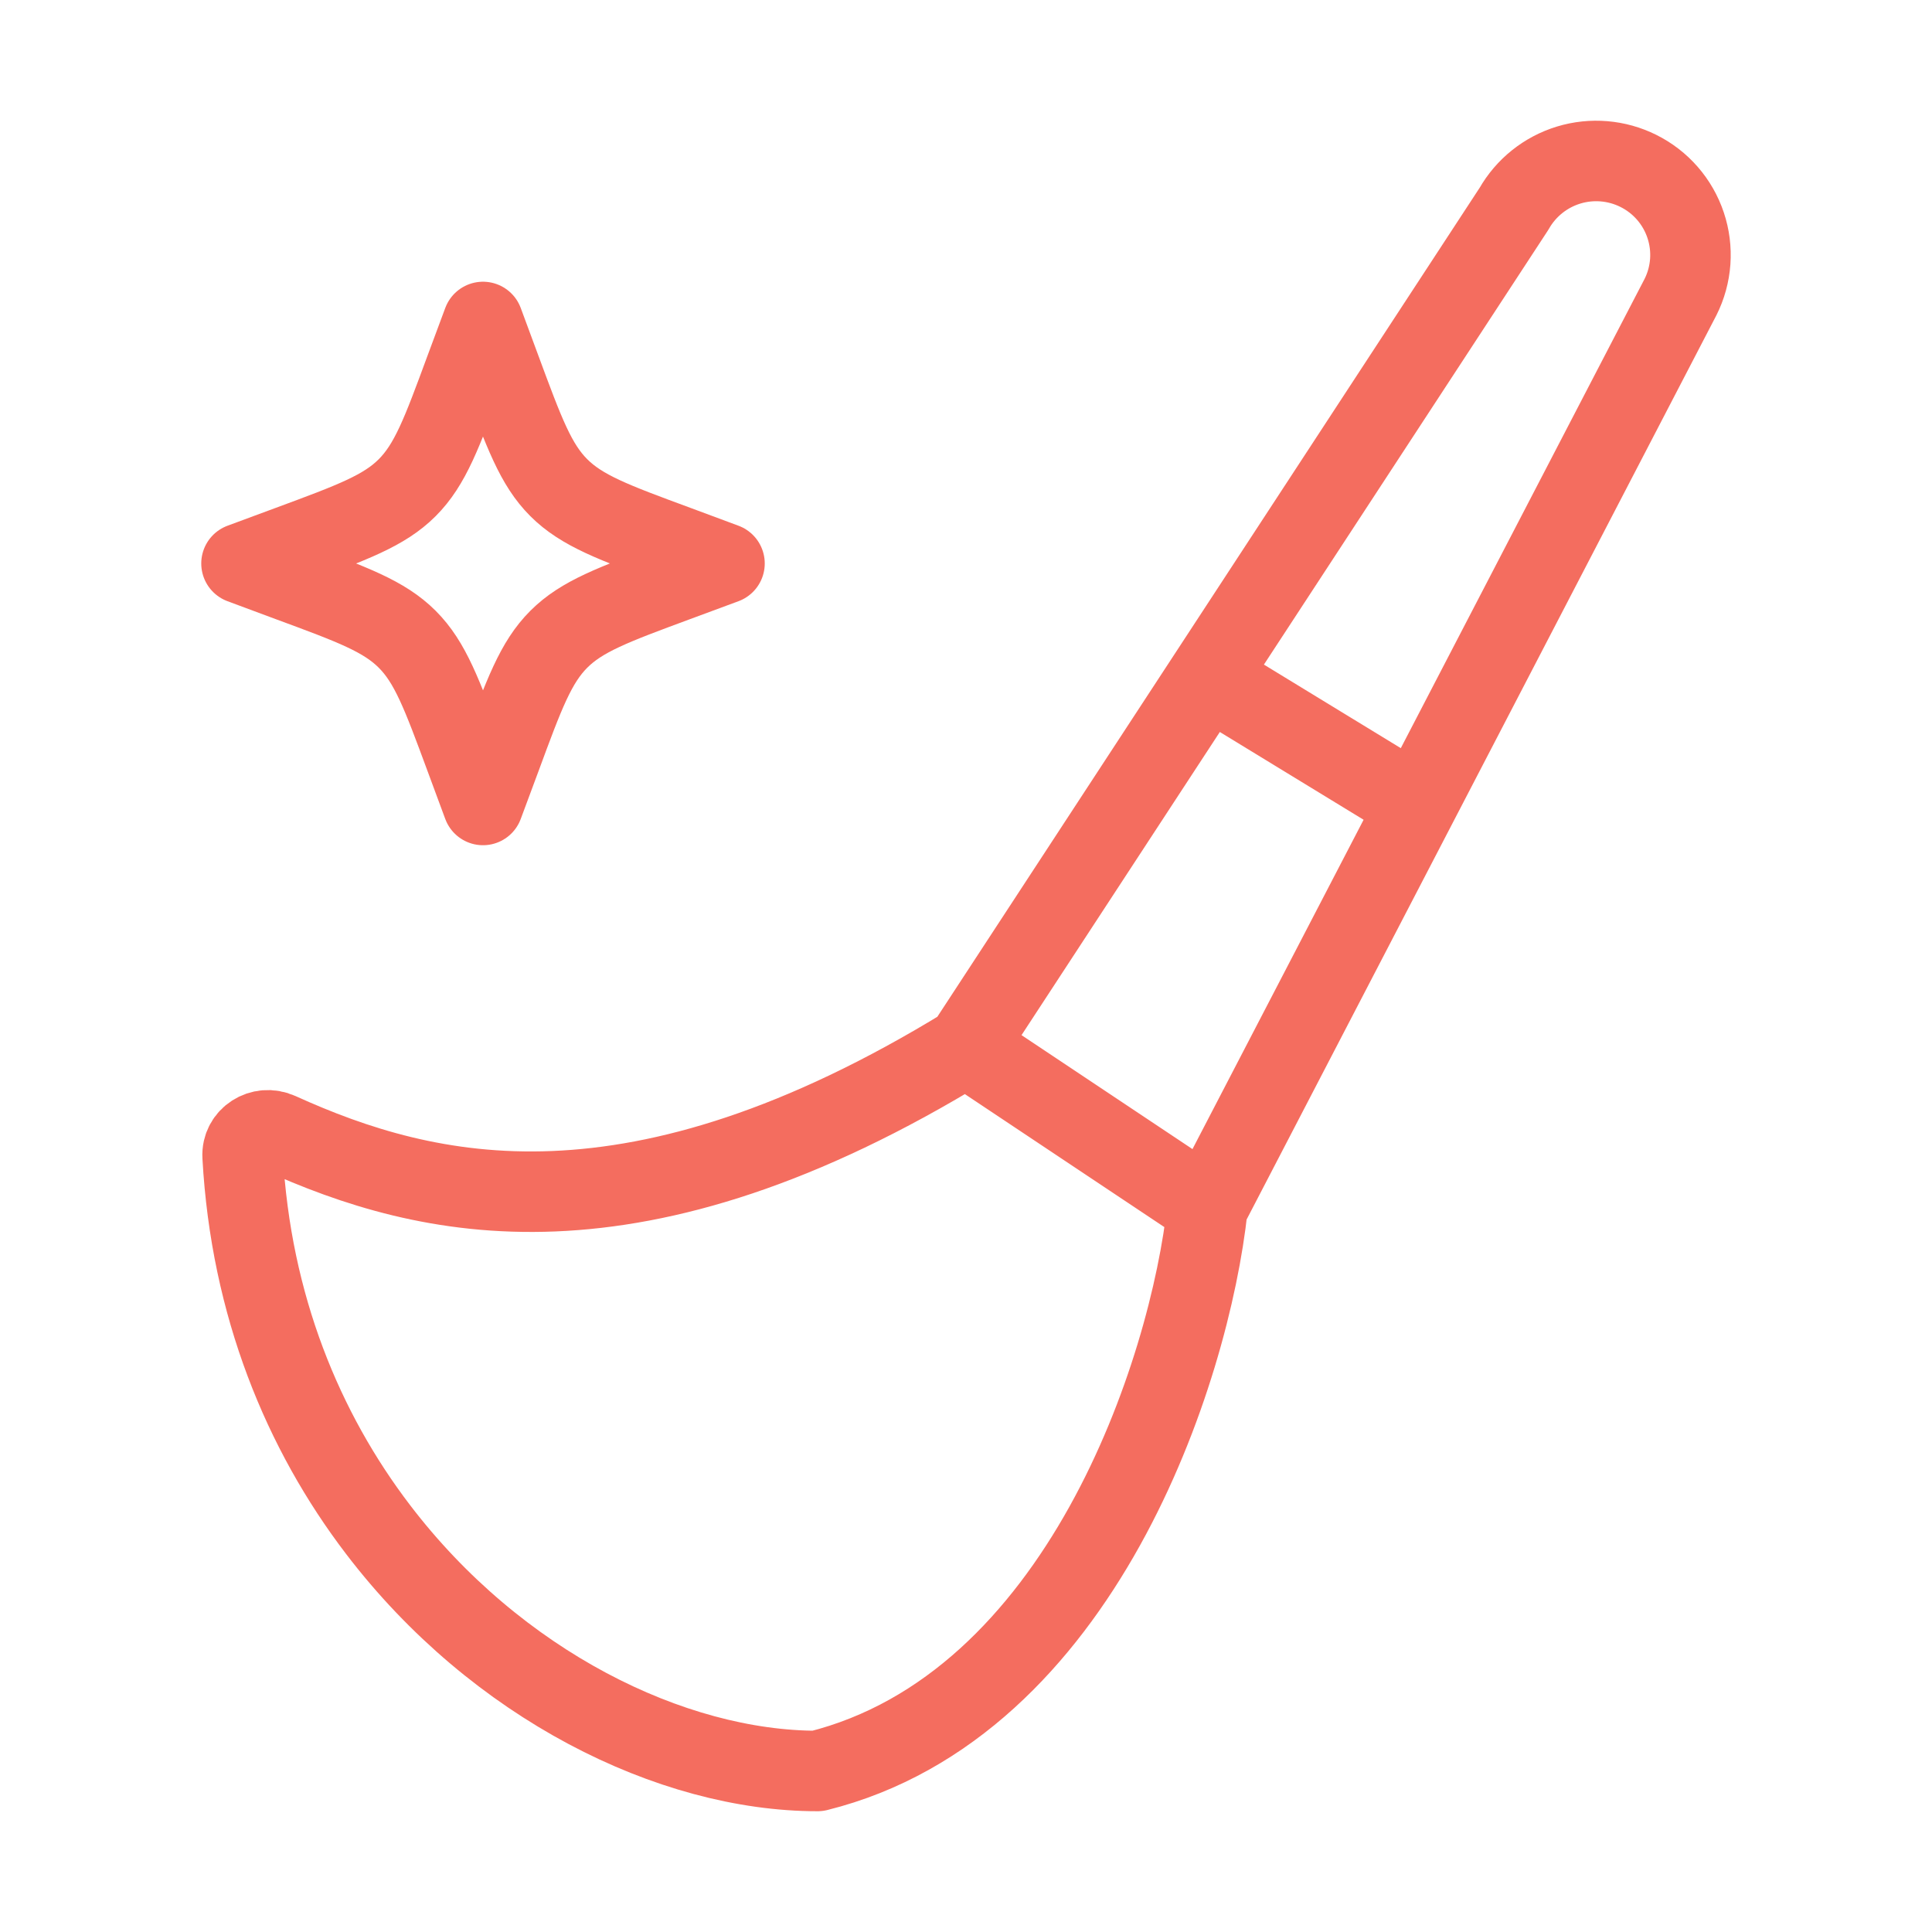
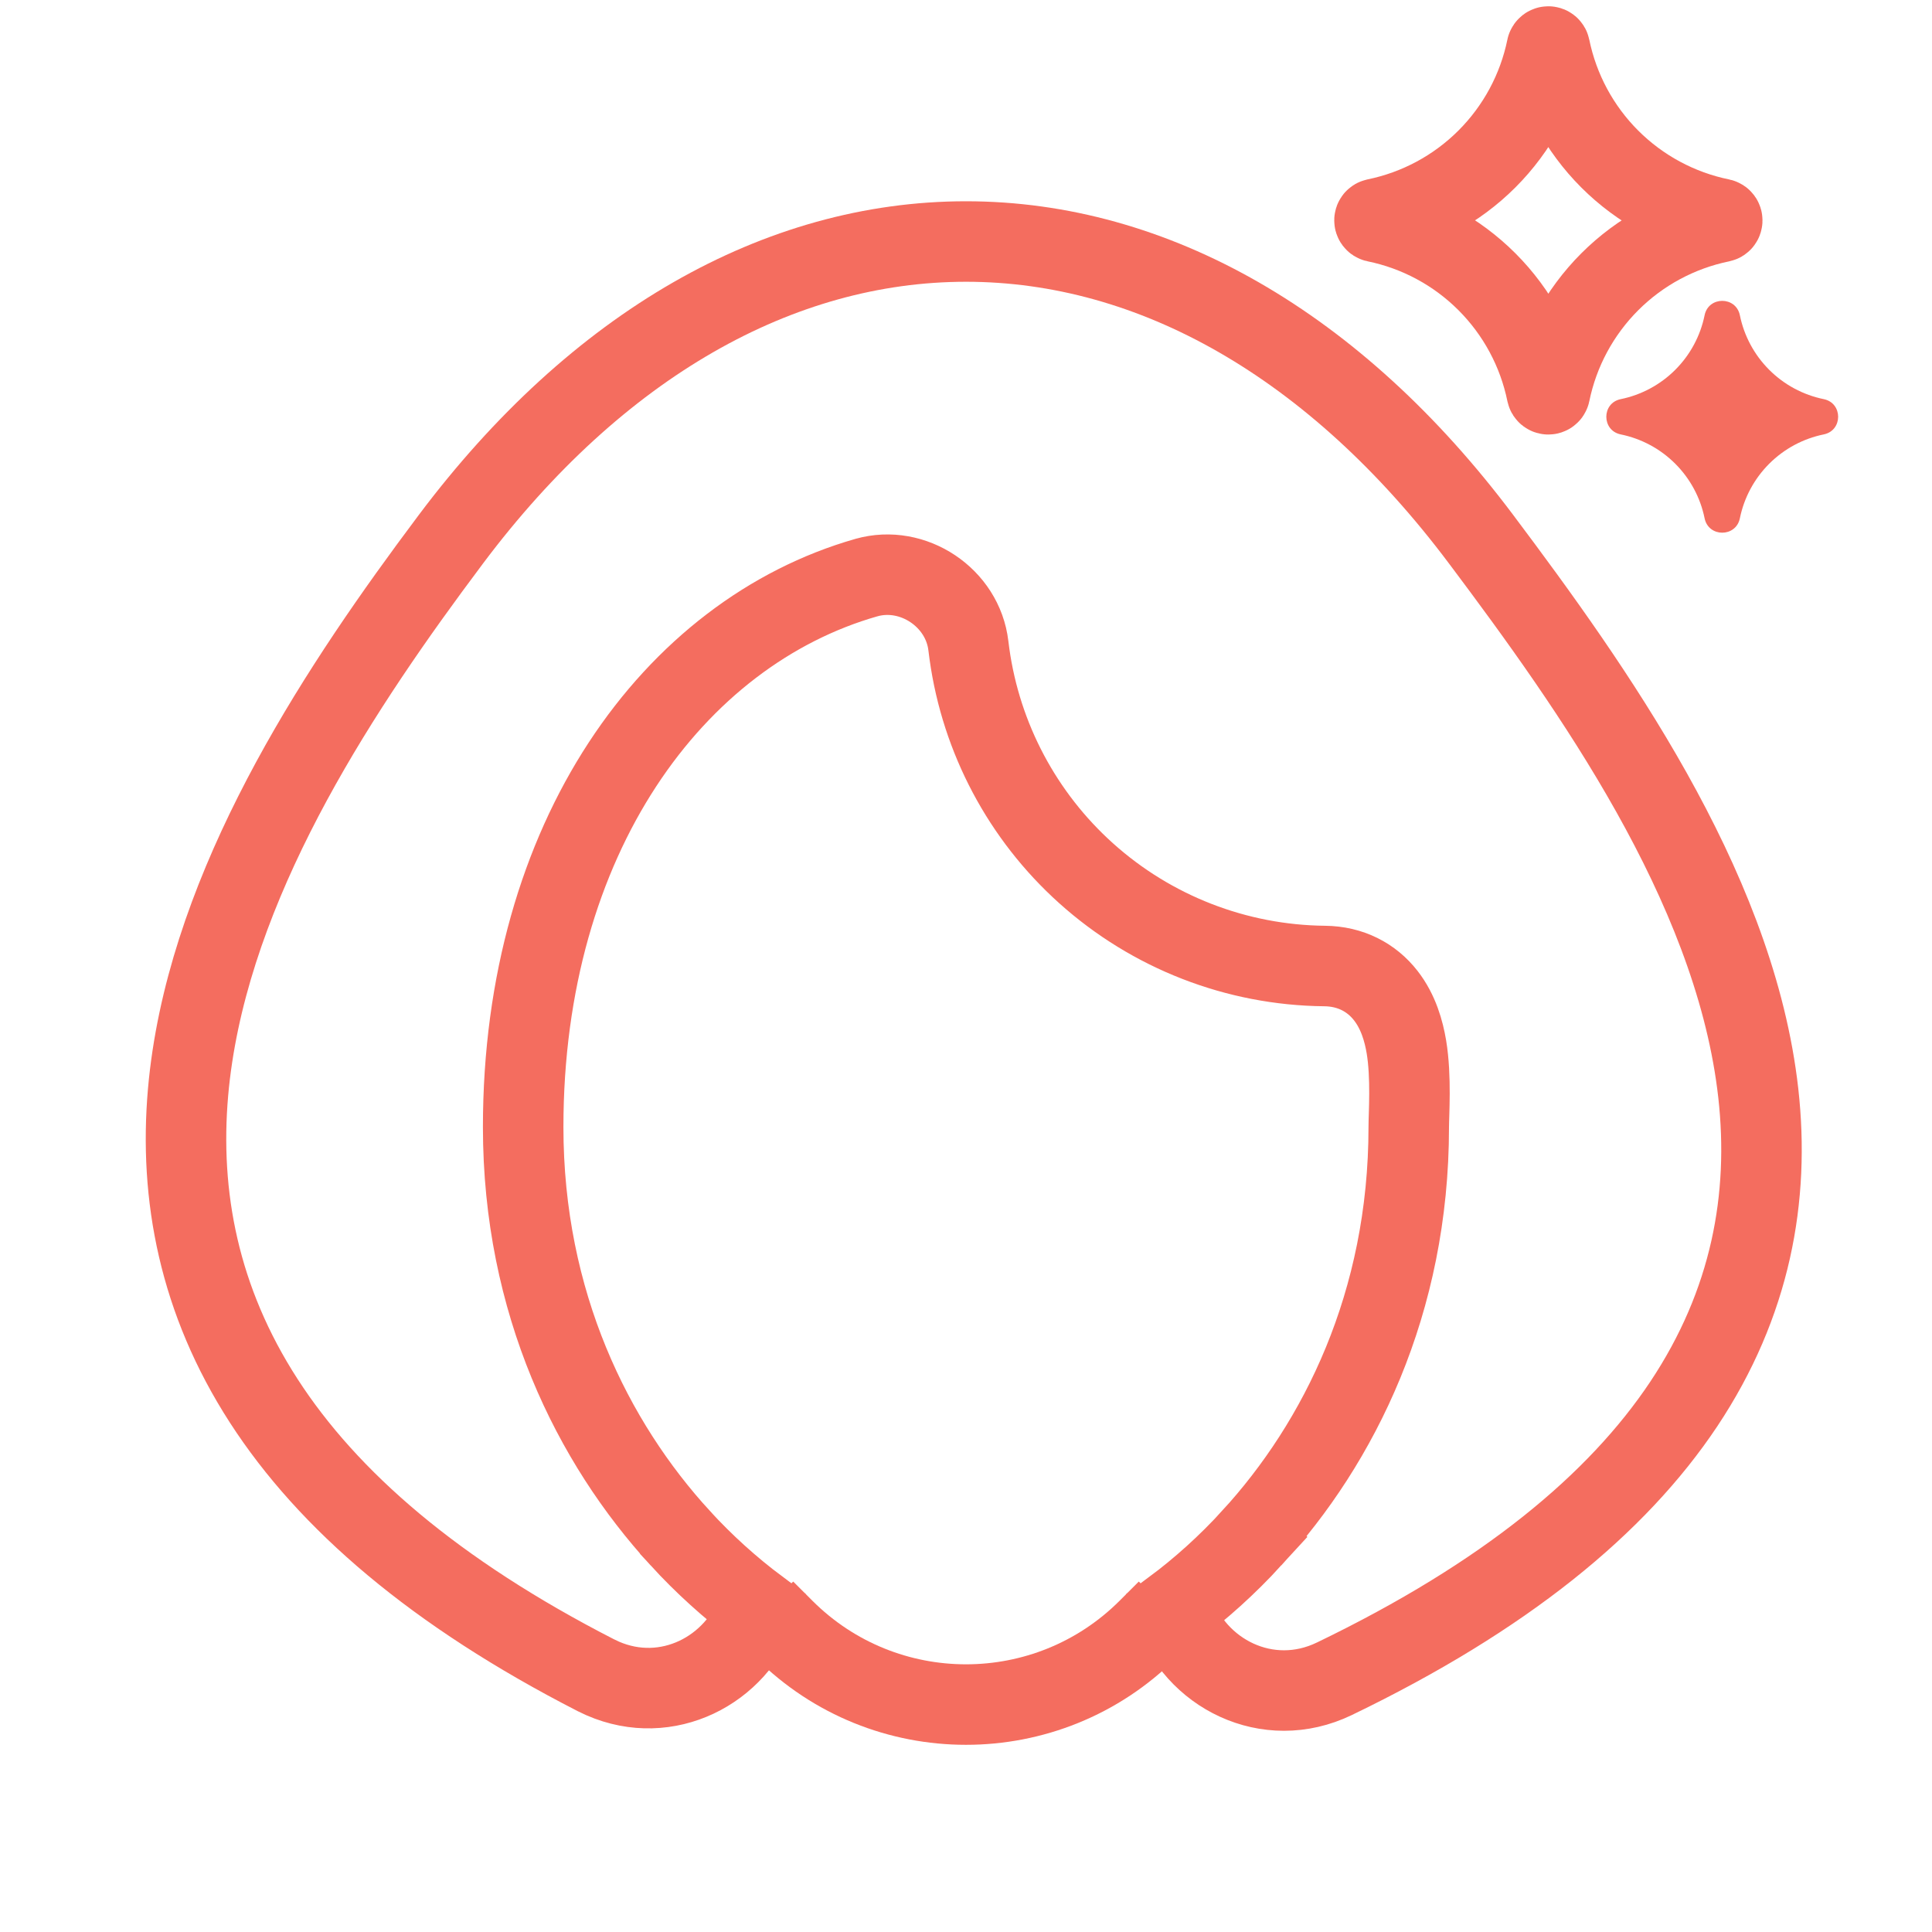
<svg xmlns="http://www.w3.org/2000/svg" width="120" height="120" viewBox="0 0 120 120" fill="none">
-   <path d="M60 64.999L75 74.999M60 64.999C39.384 77.636 26.57 74.551 17.323 70.355C16.243 69.864 15.005 70.64 15.07 71.825C15.582 81.091 18.83 88.906 23.48 94.999C30.84 104.649 41.705 109.999 50.78 109.999C67.135 105.924 73.905 85.184 75 74.999M60 64.999L75 42.069M75 74.999L87.99 49.999M75 42.069L94.04 12.964C94.782 11.66 95.996 10.69 97.432 10.252C98.868 9.815 100.417 9.945 101.76 10.614C102.448 10.956 103.061 11.429 103.565 12.008C104.069 12.587 104.454 13.26 104.697 13.988C104.941 14.716 105.038 15.485 104.984 16.25C104.929 17.016 104.724 17.763 104.38 18.449L87.99 49.999M75 42.069L87.99 49.999" stroke="#F46D5F" stroke-width="5" stroke-linecap="round" stroke-linejoin="round" />
-   <path d="M30 19.998L31.105 22.983C32.555 26.903 33.28 28.863 34.705 30.288C36.135 31.718 38.095 32.443 42.015 33.888L45 34.998L42.015 36.103C38.095 37.553 36.135 38.278 34.71 39.703C33.28 41.133 32.555 43.093 31.11 47.013L30 49.998L28.895 47.013C27.445 43.093 26.72 41.133 25.295 39.708C23.865 38.278 21.905 37.553 17.985 36.108L15 34.998L17.985 33.893C21.905 32.443 23.865 31.718 25.29 30.293C26.72 28.863 27.445 26.903 28.89 22.983L30 19.998Z" stroke="#F46D5F" stroke-width="5" stroke-linejoin="round" />
+   <path d="M60 15.001C71.609 15.001 82.915 21.387 92 33.501L92.001 33.502C98.962 42.777 107.525 54.85 109.139 67.31L109.211 67.903C109.933 74.366 108.755 80.939 104.58 87.209C100.431 93.43 93.454 99.172 82.884 104.27L82.882 104.271C78.732 106.276 74.191 103.938 72.877 99.949C74.572 98.685 76.22 97.206 77.745 95.538L77.744 95.537C83.189 89.602 87.5 80.925 87.5 70.001C87.5 69.223 87.666 66.894 87.355 65.026C87.192 64.052 86.859 62.846 86.072 61.838C85.191 60.708 83.882 60.016 82.273 60.001H82.274C76.797 59.947 71.528 57.897 67.455 54.235C63.509 50.688 60.948 45.864 60.214 40.62L60.148 40.111C59.8 37.12 56.703 35.056 53.812 35.876L53.808 35.877C41.831 39.301 32.495 52.032 32.495 70.001C32.495 80.927 36.812 89.604 42.251 95.538V95.539C43.723 97.146 45.342 98.611 47.084 99.916C45.749 103.746 41.443 106 37.433 104.251L37 104.046C27.026 98.934 20.383 93.199 16.385 87.014C12.357 80.782 11.119 74.264 11.681 67.84C12.722 55.995 19.915 44.496 26.659 35.308L28 33.501C37.086 21.387 48.391 15.001 60 15.001Z" stroke="#F46D5F" stroke-width="5" />
+   <path d="M72.5 100.001L71.314 101.187C65.065 107.436 54.935 107.436 48.686 101.187L47.5 100.001" stroke="#F46D5F" stroke-width="5" />
+   <path d="M96.079 2.966C96.097 2.864 96.245 2.864 96.264 2.966C96.8 5.584 98.093 7.987 99.983 9.877C101.873 11.766 104.276 13.059 106.895 13.594C106.997 13.616 106.997 13.764 106.895 13.785C104.277 14.321 101.874 15.614 99.985 17.503C98.095 19.393 96.802 21.796 96.267 24.413C96.245 24.515 96.097 24.515 96.075 24.413C95.54 21.795 94.248 19.392 92.358 17.502C90.469 15.611 88.066 14.318 85.448 13.782C85.346 13.761 85.346 13.613 85.448 13.591C88.065 13.055 90.468 11.762 92.357 9.873C94.247 7.983 95.54 5.581 96.075 2.963" stroke="#F46D5F" stroke-width="5" stroke-linecap="round" stroke-linejoin="round" />
+   <path d="M105.876 19.579C106.121 18.389 107.821 18.389 108.066 19.579C108.327 20.863 108.961 22.042 109.888 22.969C110.815 23.896 111.994 24.53 113.279 24.792C114.468 25.037 114.468 26.736 113.279 26.981C111.994 27.243 110.815 27.877 109.888 28.804C108.961 29.731 108.327 30.91 108.066 32.194C107.821 33.384 106.121 33.384 105.876 32.194C105.615 30.91 104.981 29.731 104.054 28.804C103.127 27.877 101.948 27.243 100.663 26.981C99.474 26.736 99.474 25.037 100.663 24.792C101.948 24.53 103.127 23.896 104.054 22.969C104.981 22.042 105.615 20.863 105.876 19.579Z" fill="#F46D5F" />
</svg>
